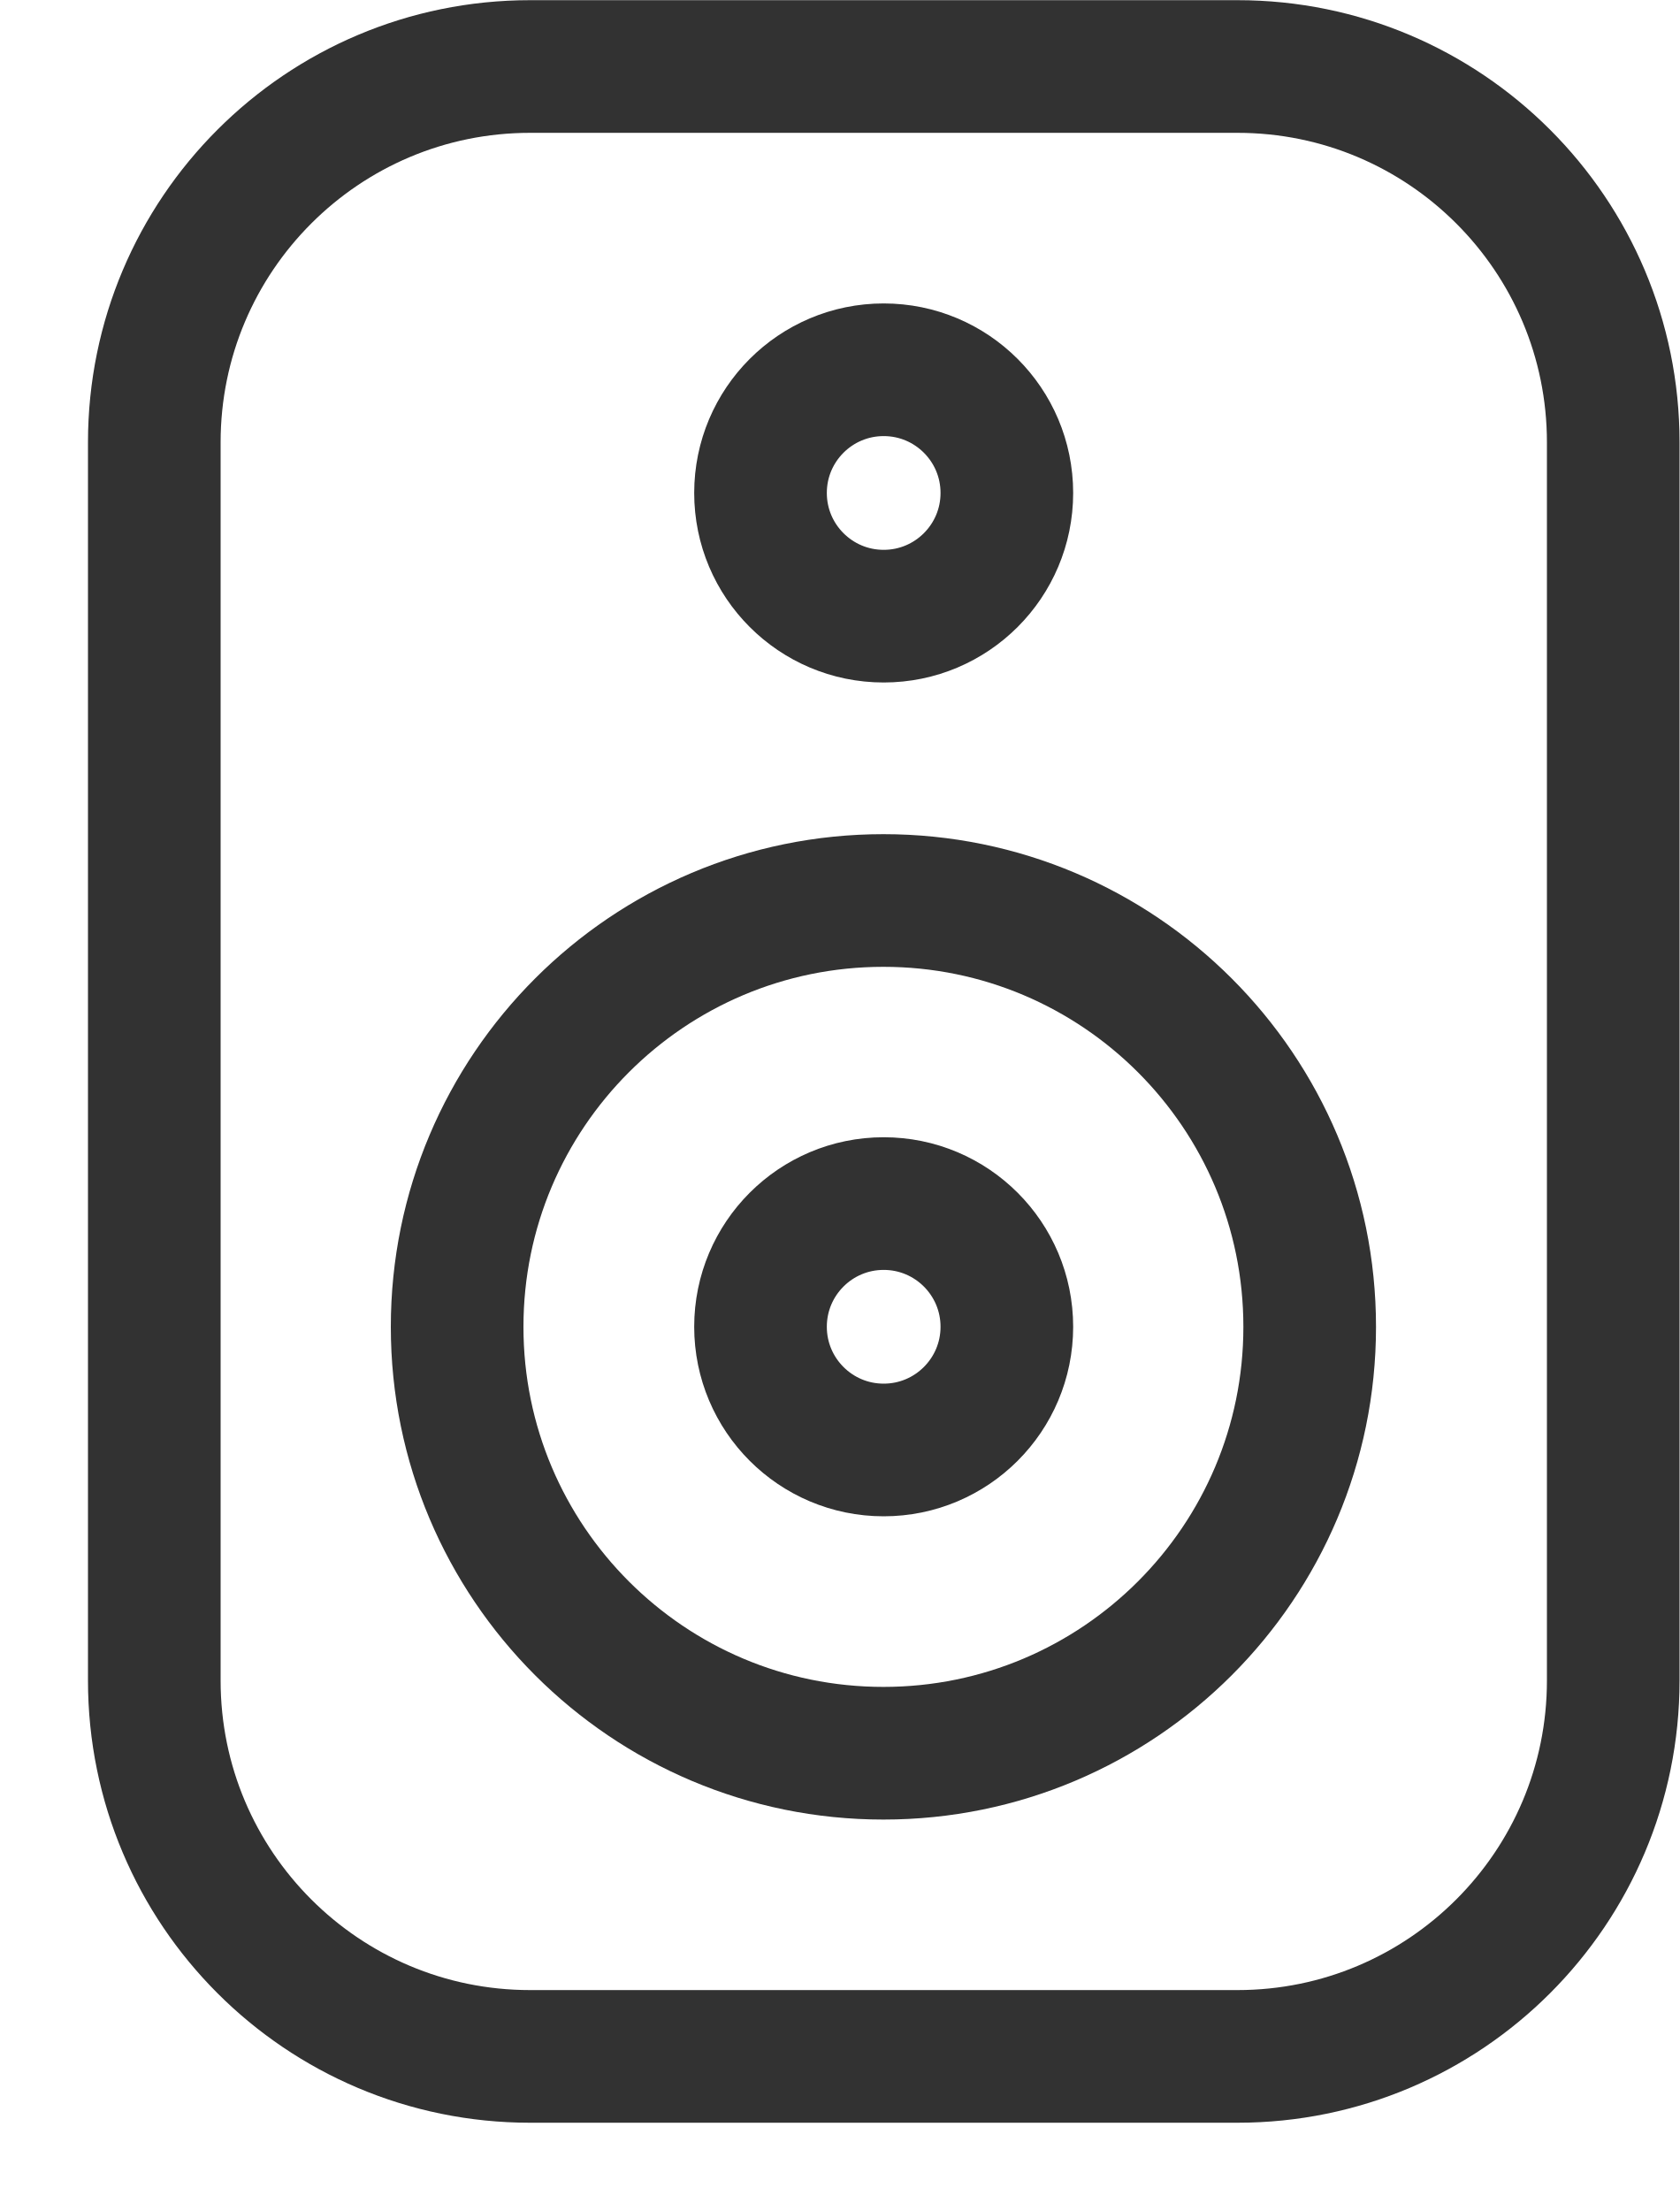
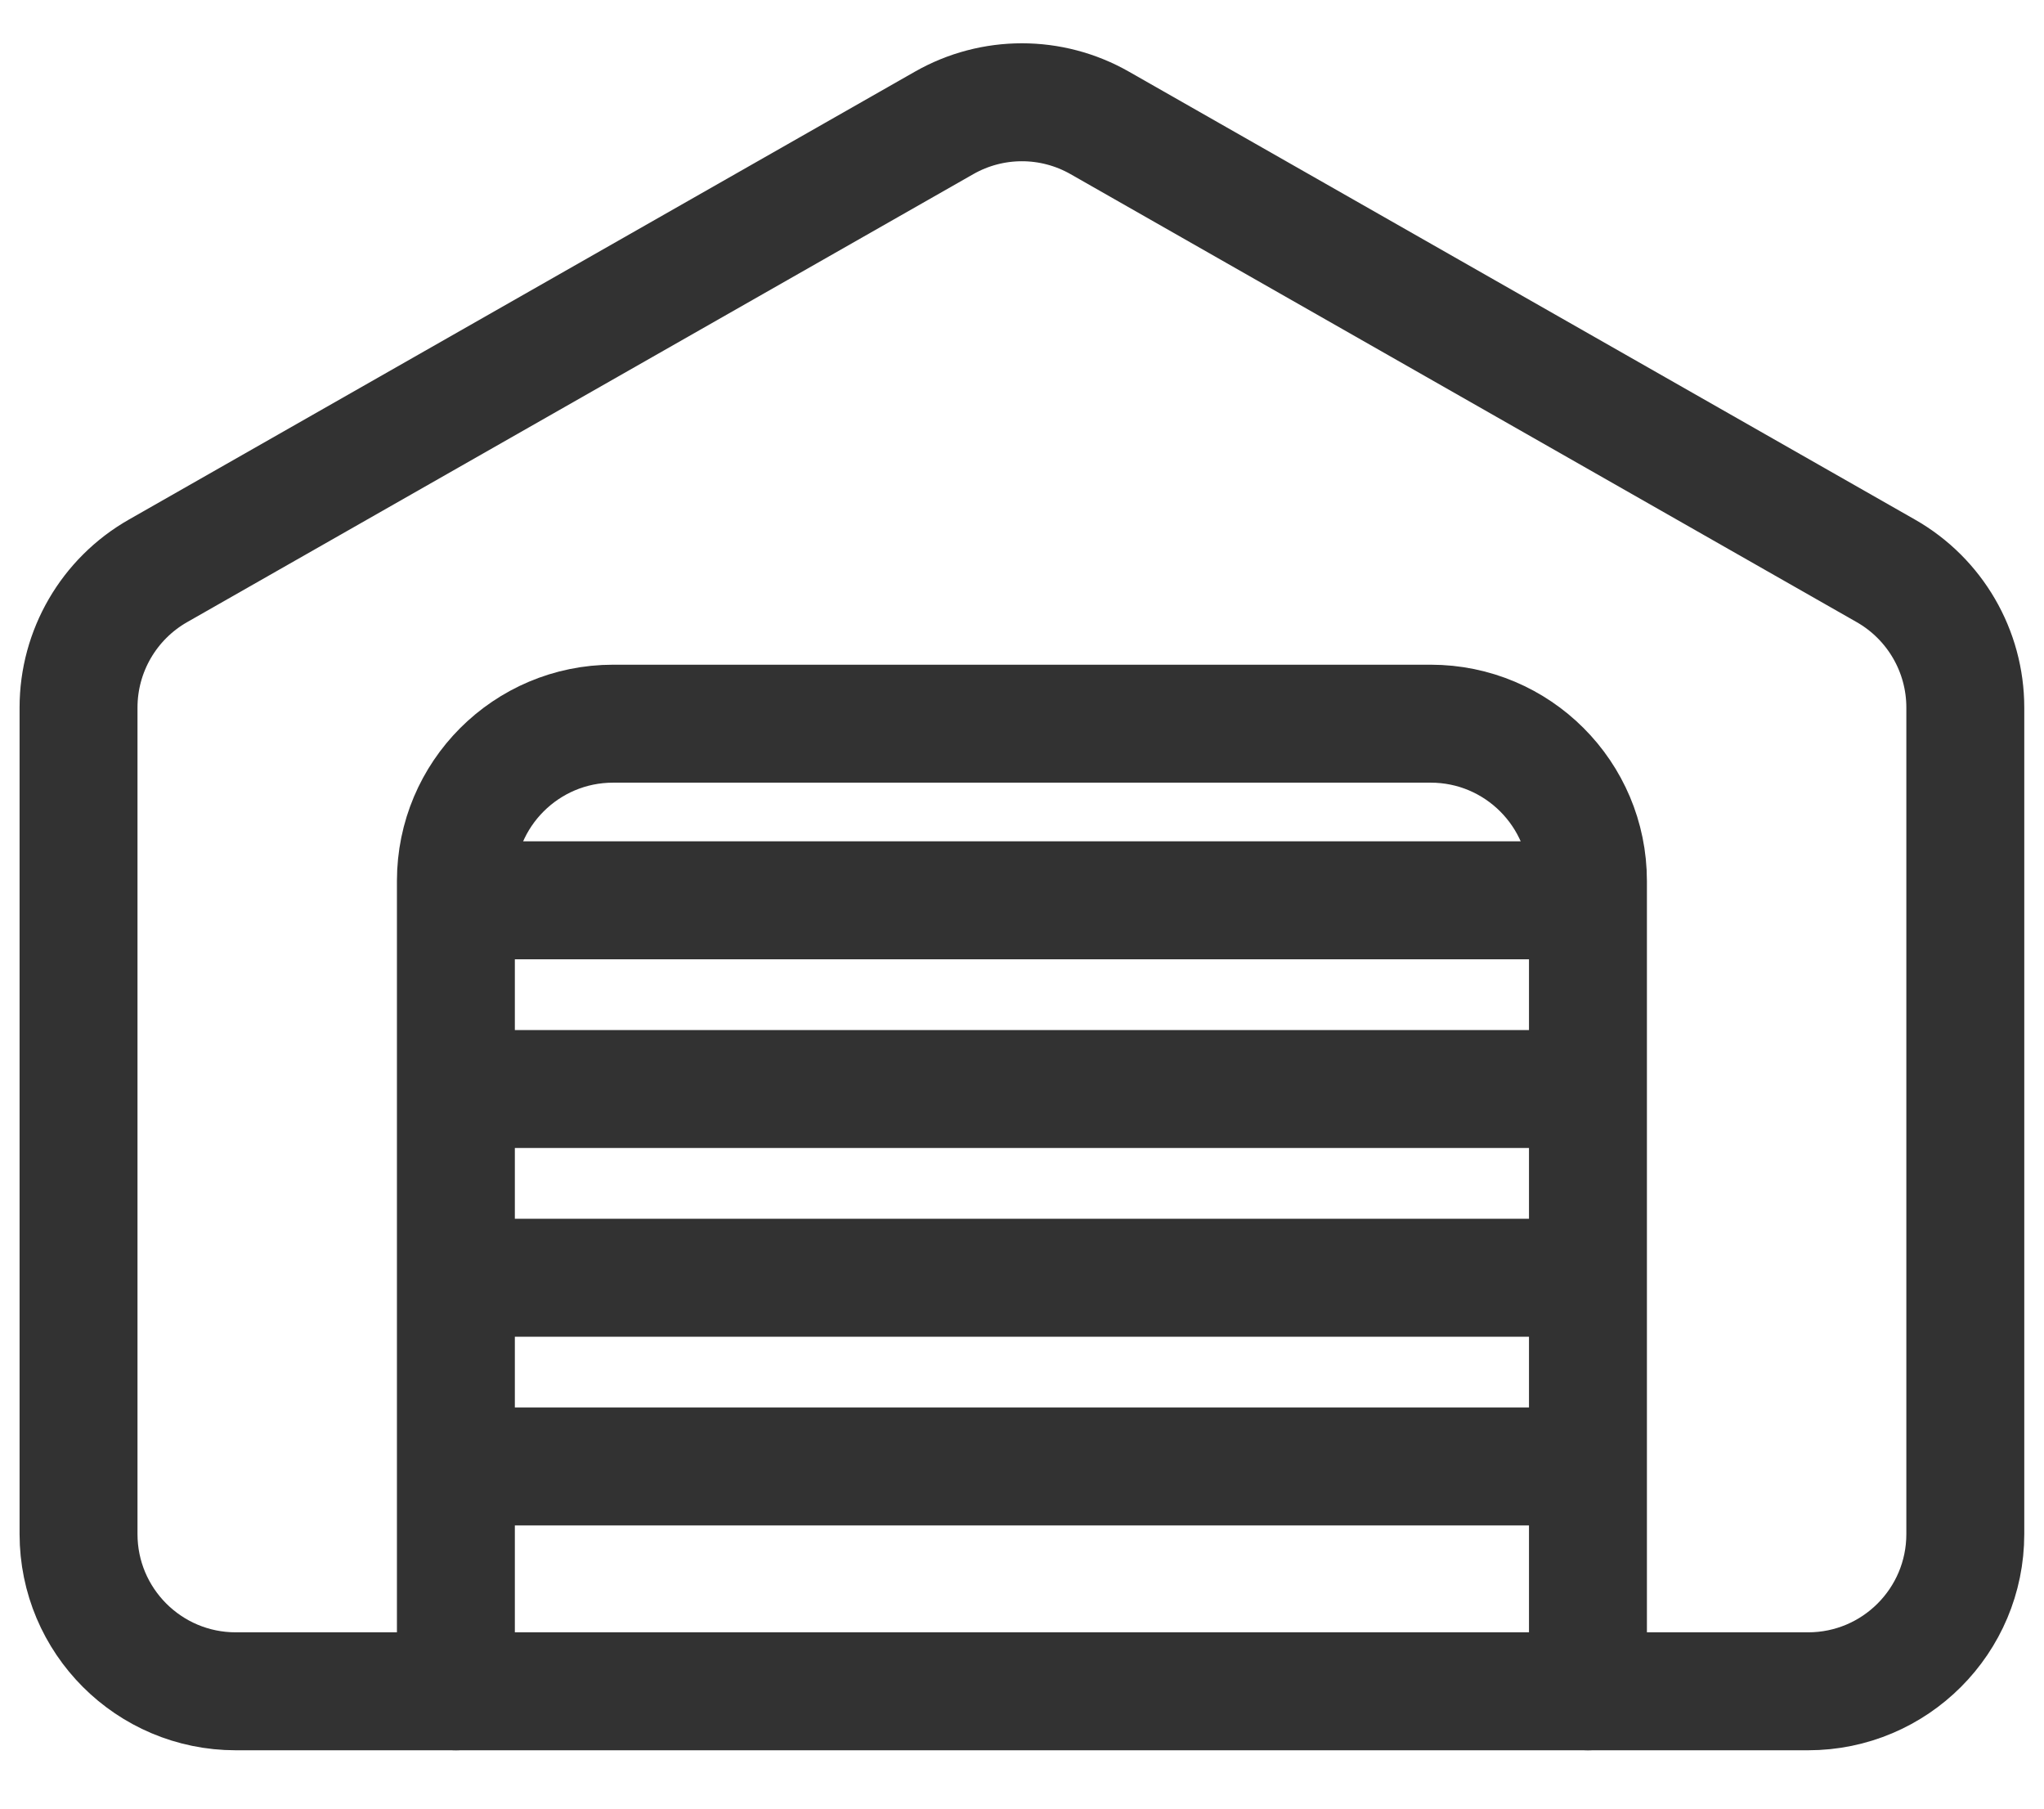
- <svg xmlns="http://www.w3.org/2000/svg" width="19" height="25" viewBox="0 0 19 25" fill="none">
-   <rect x="1.745" y="0.752" width="16.5" height="22.5" rx="4.25" stroke="#323232" stroke-width="1.5" />
-   <circle cx="9.991" cy="15.003" r="4.821" stroke="#323232" stroke-width="1.5" />
-   <circle cx="9.994" cy="15.002" r="1.393" stroke="#323232" stroke-width="1.5" />
-   <circle cx="9.994" cy="5.574" r="1.393" stroke="#323232" stroke-width="1.5" />
+ <svg xmlns="http://www.w3.org/2000/svg" width="26" height="23" viewBox="0 0 26 23" fill="none">
+   <path d="M23.989 7.26L13.989 1.563C13.375 1.213 12.623 1.213 12.009 1.563L2.009 7.26C1.385 7.616 0.999 8.279 0.999 8.998V19.508C0.999 20.613 1.894 21.508 2.999 21.508H22.999C24.104 21.508 24.999 20.613 24.999 19.508V8.998C24.999 8.279 24.613 7.616 23.989 7.26Z" stroke="#323232" stroke-width="1.5" stroke-linejoin="round" />
+   <line x1="6.549" y1="11.449" x2="19.449" y2="11.449" stroke="#323232" stroke-width="1.5" stroke-linecap="round" />
+   <line x1="6.549" y1="13.849" x2="19.449" y2="13.849" stroke="#323232" stroke-width="1.5" stroke-linecap="round" />
+   <line x1="6.549" y1="16.249" x2="19.449" y2="16.249" stroke="#323232" stroke-width="1.5" stroke-linecap="round" />
+   <line x1="6.549" y1="18.649" x2="19.449" y2="18.649" stroke="#323232" stroke-width="1.5" stroke-linecap="round" />
+   <path d="M5.799 21.508V11.203C5.799 10.098 6.694 9.203 7.799 9.203H18.199C19.303 9.203 20.199 10.098 20.199 11.203V21.508" stroke="#323232" stroke-width="1.5" stroke-linecap="round" />
</svg>
